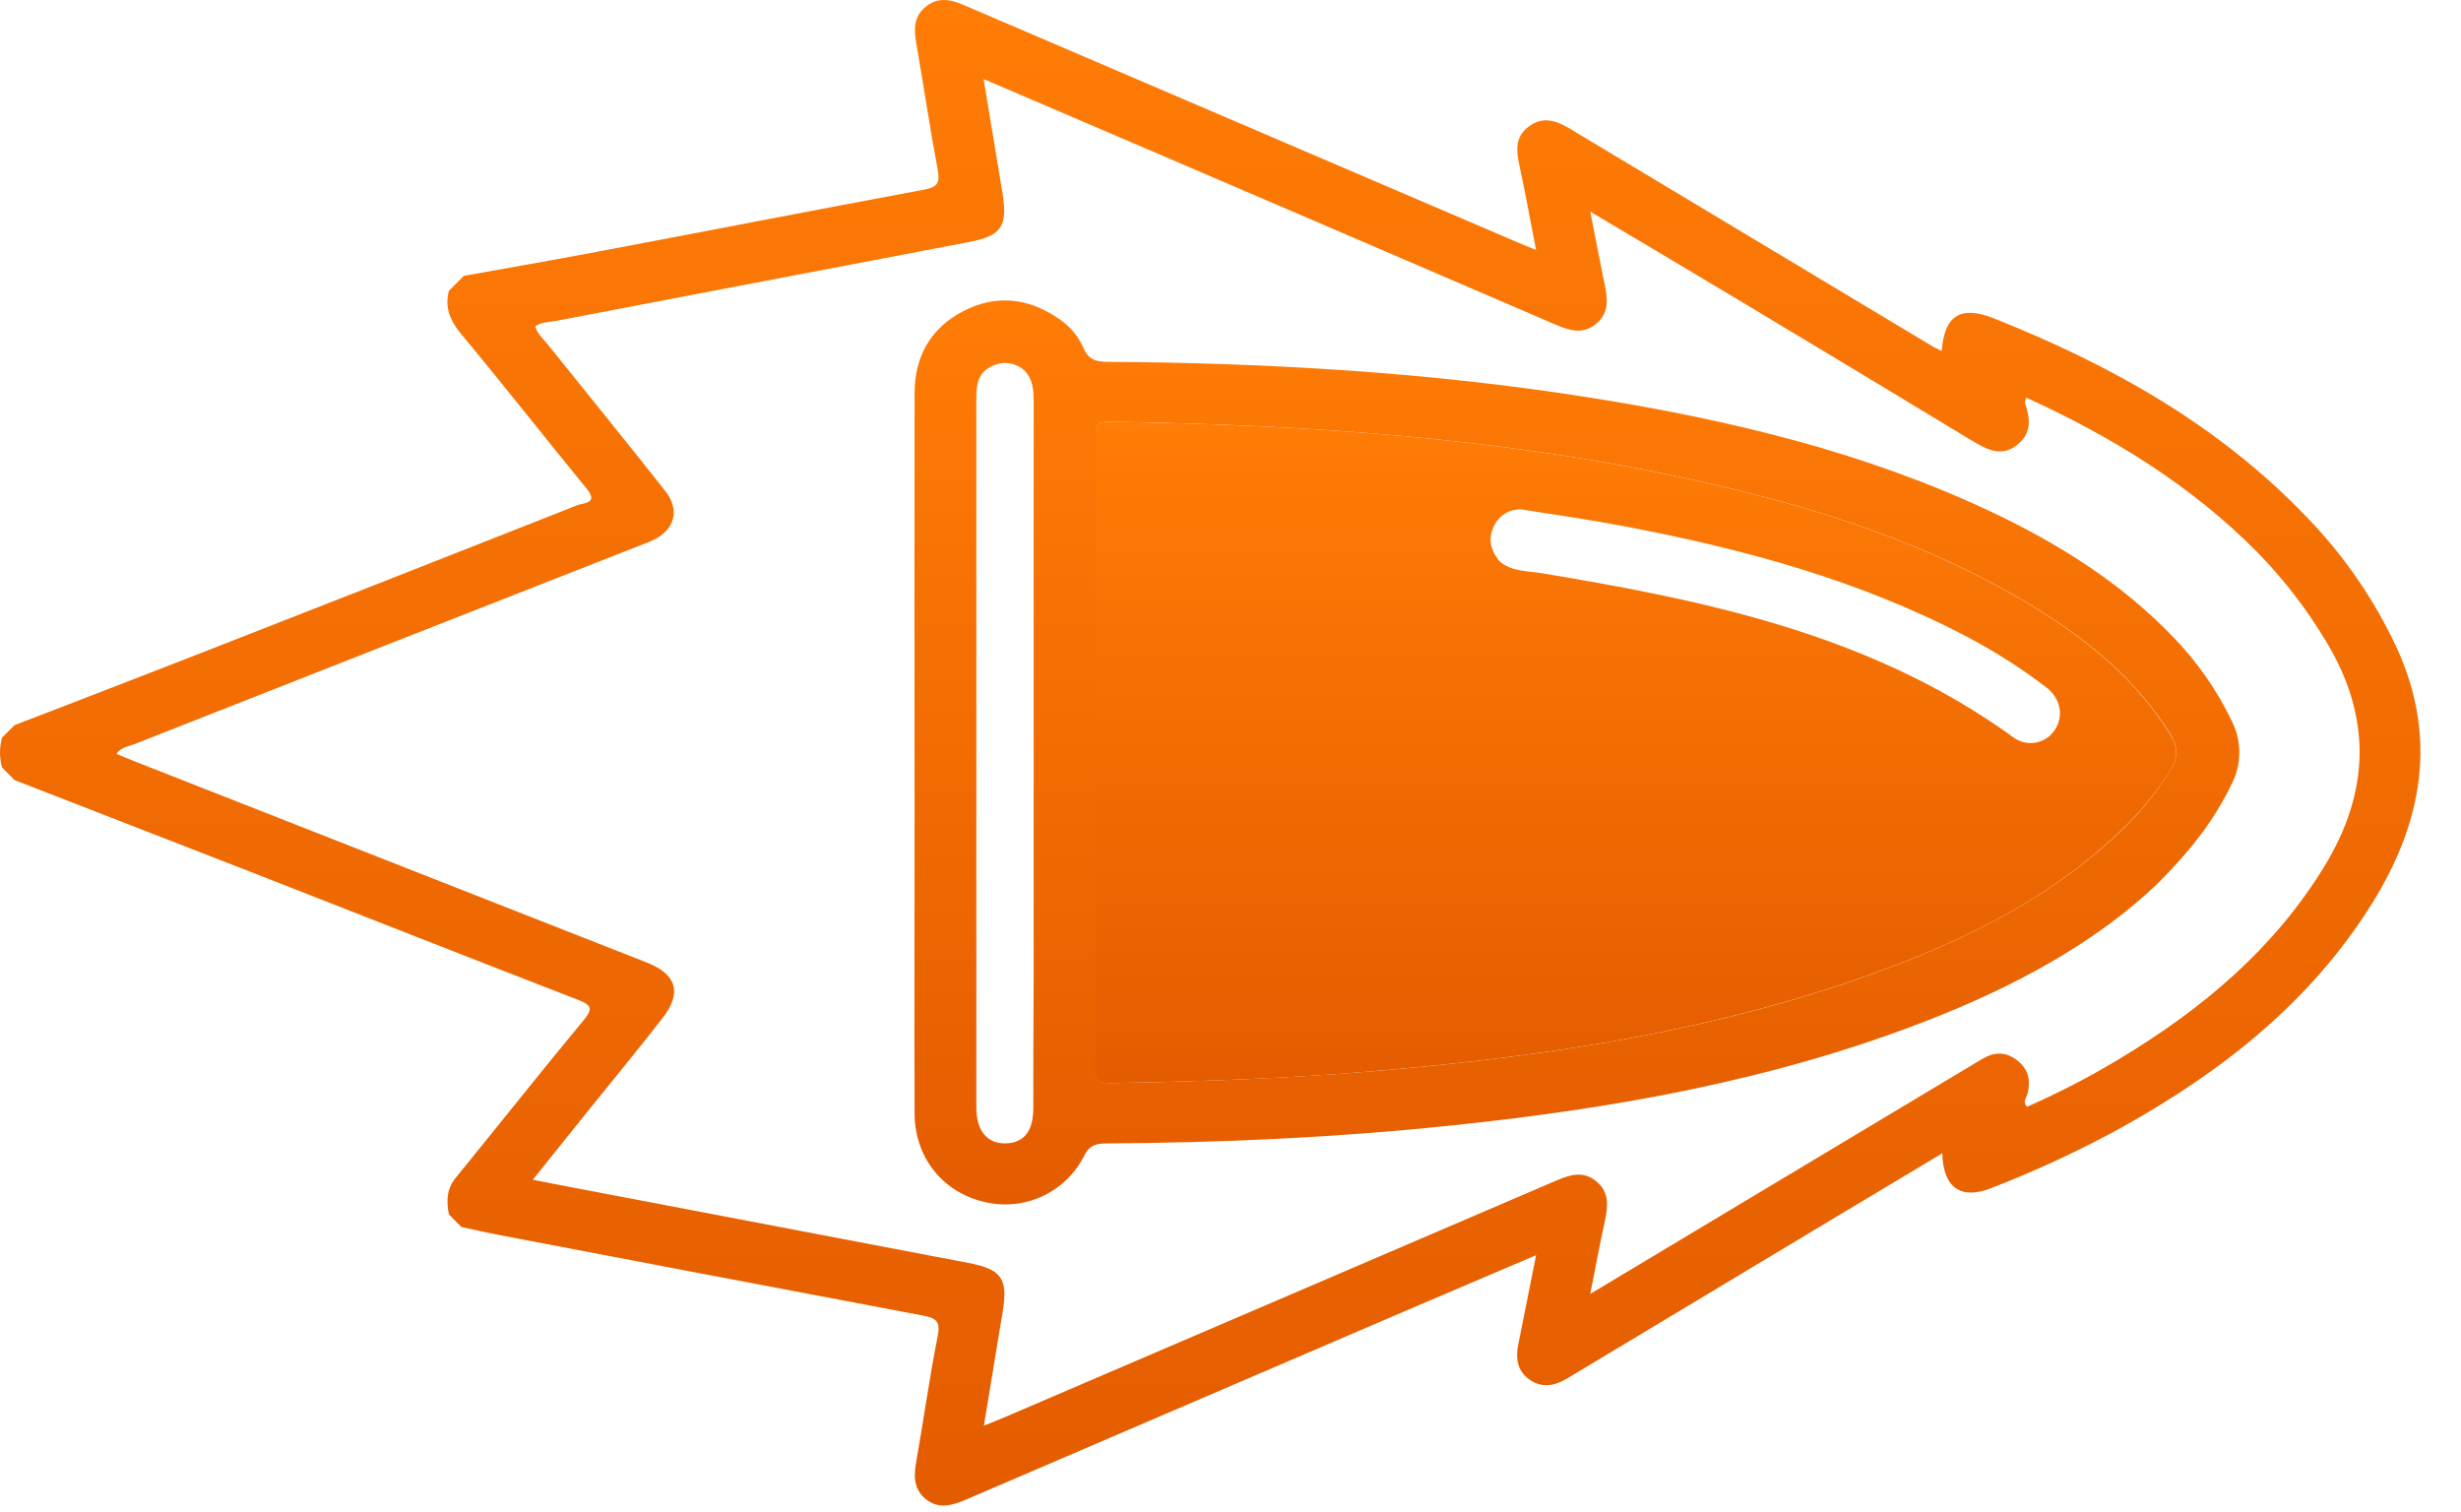
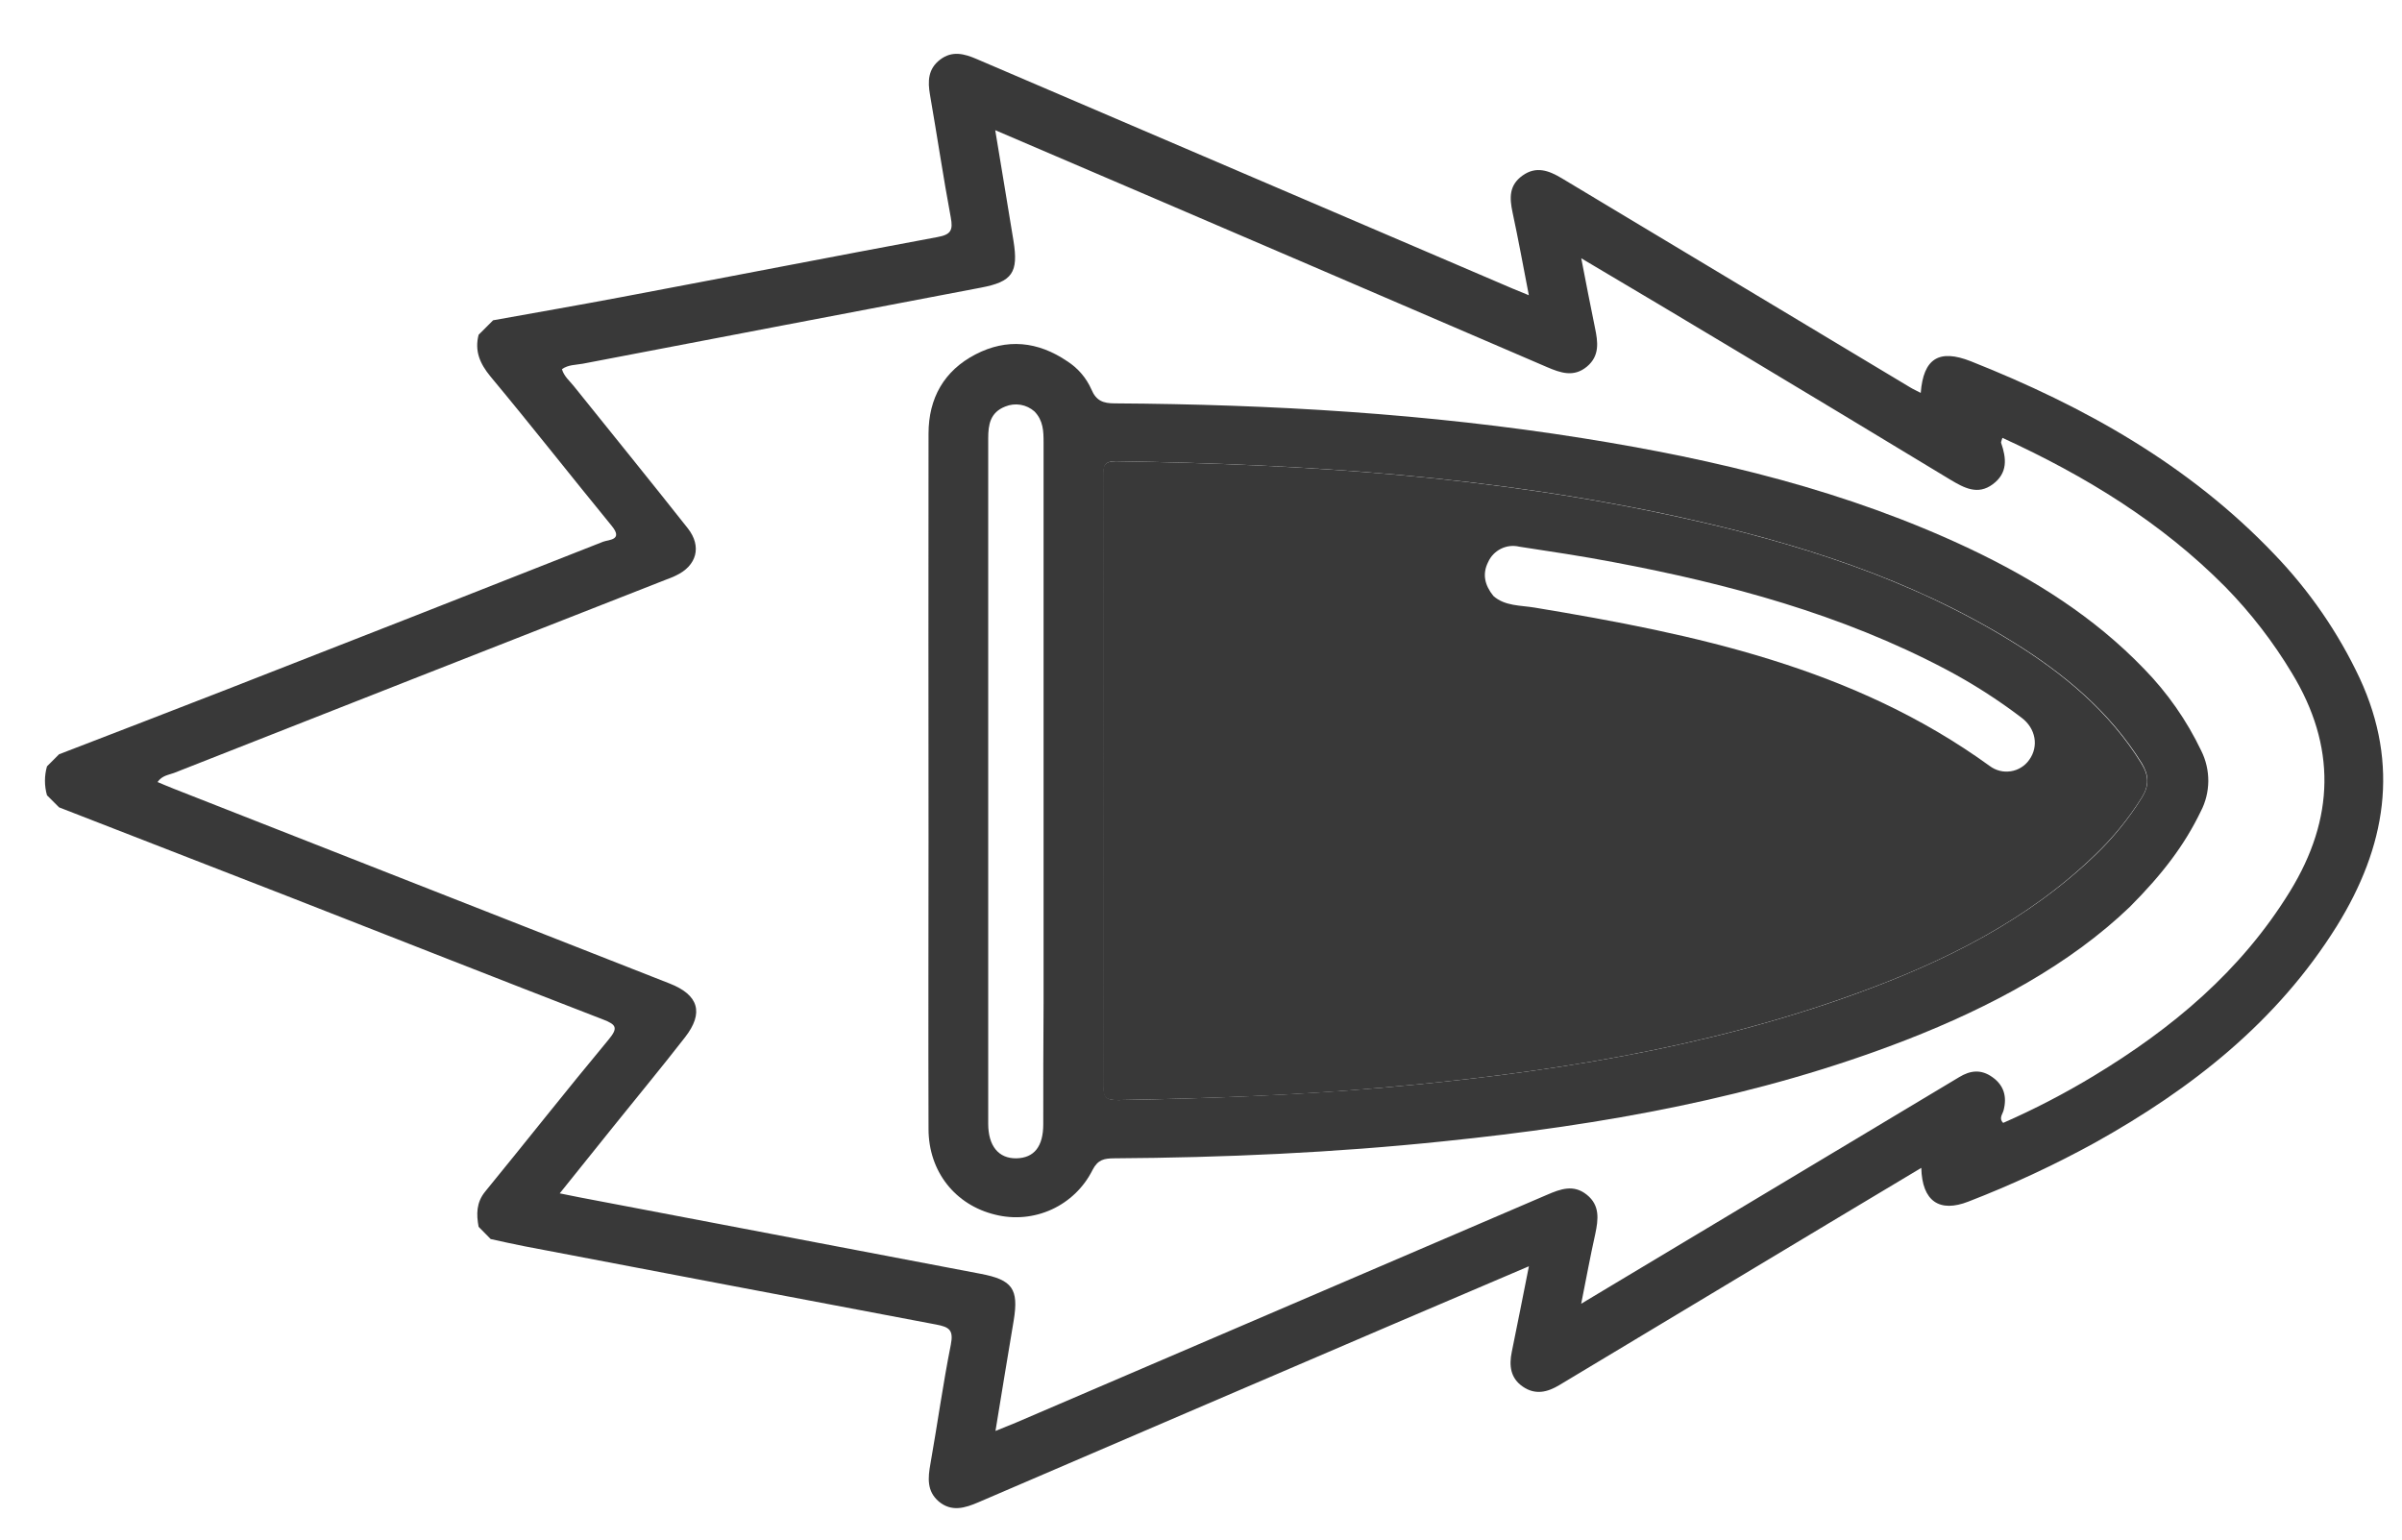
- <svg xmlns="http://www.w3.org/2000/svg" width="57" height="35" viewBox="0 0 57 35" fill="none">
-   <path d="M55.498 14.975C54.982 13.876 54.289 12.87 53.446 11.997C51.407 9.856 48.892 8.451 46.175 7.372C45.41 7.069 45.035 7.306 44.973 8.13C44.883 8.084 44.798 8.046 44.718 7.997C41.938 6.329 39.155 4.658 36.369 2.986C36.053 2.796 35.749 2.686 35.424 2.919C35.098 3.152 35.112 3.457 35.185 3.8C35.324 4.443 35.441 5.089 35.577 5.788C35.402 5.716 35.29 5.674 35.181 5.627C30.901 3.794 26.621 1.96 22.343 0.126C22.038 -0.005 21.748 -0.081 21.46 0.141C21.171 0.362 21.161 0.655 21.219 0.983C21.39 1.967 21.535 2.951 21.717 3.921C21.772 4.223 21.727 4.334 21.402 4.393C18.874 4.864 16.35 5.356 13.822 5.833C12.797 6.027 11.77 6.205 10.743 6.39L10.396 6.737C10.296 7.126 10.427 7.429 10.682 7.737C11.666 8.921 12.615 10.13 13.589 11.32C13.866 11.659 13.522 11.648 13.383 11.697C10.39 12.88 7.395 14.056 4.397 15.226C3.046 15.755 1.691 16.273 0.337 16.796L0.049 17.084C-0.016 17.311 -0.016 17.551 0.049 17.778L0.337 18.068C2.196 18.79 4.054 19.513 5.912 20.236C8.403 21.21 10.891 22.192 13.385 23.157C13.699 23.279 13.746 23.357 13.511 23.639C12.511 24.842 11.543 26.07 10.551 27.285C10.34 27.544 10.34 27.826 10.397 28.126L10.685 28.419C10.958 28.478 11.232 28.542 11.504 28.594C14.791 29.223 18.079 29.848 21.367 30.469C21.681 30.528 21.788 30.601 21.718 30.952C21.529 31.898 21.398 32.857 21.229 33.808C21.169 34.145 21.14 34.464 21.429 34.711C21.737 34.97 22.059 34.869 22.387 34.728C25.715 33.297 29.046 31.866 32.377 30.438C33.42 29.991 34.465 29.547 35.578 29.072C35.431 29.804 35.303 30.465 35.168 31.125C35.1 31.453 35.134 31.755 35.434 31.96C35.733 32.164 36.024 32.093 36.313 31.918C38.444 30.636 40.576 29.355 42.708 28.077L44.986 26.713C45.004 27.516 45.423 27.794 46.117 27.52C47.156 27.118 48.167 26.648 49.144 26.112C51.468 24.817 53.516 23.212 54.948 20.914C56.122 19.019 56.464 17.059 55.498 14.975ZM53.827 20.081C52.654 21.991 51.001 23.372 49.114 24.51C48.418 24.933 47.694 25.308 46.948 25.635C46.839 25.526 46.934 25.427 46.958 25.334C47.044 25.006 46.968 24.735 46.693 24.539C46.419 24.343 46.161 24.374 45.891 24.539C44.551 25.34 43.21 26.144 41.868 26.95L36.832 29.97C36.952 29.371 37.05 28.83 37.169 28.294C37.242 27.947 37.285 27.614 36.968 27.358C36.651 27.102 36.339 27.218 36.013 27.358C31.768 29.18 27.523 31.001 23.276 32.823C23.129 32.886 22.98 32.943 22.788 33.021C22.936 32.114 23.08 31.244 23.225 30.372C23.35 29.614 23.195 29.398 22.43 29.252C19.224 28.642 16.018 28.031 12.811 27.418C12.679 27.393 12.547 27.364 12.341 27.324C12.793 26.761 13.216 26.236 13.633 25.714C14.205 25.003 14.787 24.301 15.346 23.58C15.801 22.995 15.674 22.566 14.978 22.293C11.013 20.734 7.051 19.178 3.092 17.624C2.967 17.576 2.846 17.523 2.698 17.461C2.808 17.304 2.965 17.292 3.094 17.243C7.014 15.699 10.936 14.158 14.861 12.619C14.95 12.584 15.04 12.555 15.127 12.51C15.626 12.277 15.756 11.813 15.41 11.375C14.508 10.232 13.589 9.101 12.677 7.966C12.576 7.84 12.445 7.735 12.395 7.561C12.545 7.452 12.723 7.462 12.893 7.43C16.074 6.82 19.256 6.213 22.438 5.607C23.191 5.465 23.344 5.246 23.22 4.481C23.078 3.607 22.932 2.74 22.782 1.831C25.34 2.925 27.849 4.002 30.357 5.079C32.242 5.89 34.127 6.701 36.012 7.511C36.34 7.652 36.653 7.761 36.967 7.501C37.281 7.241 37.234 6.909 37.161 6.563C37.051 6.034 36.95 5.503 36.833 4.902C38.125 5.667 39.356 6.402 40.584 7.138C42.285 8.159 43.984 9.183 45.681 10.211C46.009 10.405 46.337 10.59 46.7 10.32C47.063 10.05 47.028 9.699 46.9 9.328C46.892 9.308 46.912 9.279 46.93 9.209C48.92 10.119 50.743 11.235 52.277 12.785C52.887 13.408 53.422 14.1 53.87 14.848C54.938 16.603 54.899 18.334 53.827 20.081Z" fill="url(#paint0_linear_1543_40041)" />
-   <path d="M51.697 16.713C51.35 15.987 50.886 15.322 50.324 14.746C49.128 13.502 47.693 12.602 46.148 11.868C43.203 10.475 40.074 9.728 36.881 9.218C33.164 8.625 29.411 8.405 25.647 8.381C25.373 8.381 25.202 8.322 25.086 8.044C24.963 7.768 24.762 7.535 24.507 7.372C23.804 6.894 23.061 6.817 22.308 7.208C21.555 7.599 21.184 8.256 21.183 9.105C21.179 12.361 21.179 15.617 21.183 18.872C21.183 21.174 21.175 23.476 21.183 25.778C21.183 26.804 21.826 27.605 22.781 27.835C23.234 27.949 23.712 27.905 24.137 27.71C24.561 27.515 24.906 27.181 25.115 26.763C25.243 26.512 25.398 26.487 25.628 26.484C28.27 26.468 30.909 26.35 33.54 26.076C37.327 25.686 41.059 25.031 44.628 23.642C46.658 22.853 48.551 21.831 49.984 20.454C50.766 19.671 51.296 18.974 51.685 18.165C51.801 17.941 51.863 17.693 51.865 17.441C51.867 17.188 51.81 16.939 51.697 16.713ZM23.933 25.665C23.933 26.2 23.715 26.475 23.289 26.483C22.864 26.492 22.613 26.189 22.613 25.654C22.613 20.177 22.613 14.701 22.613 9.224C22.613 8.896 22.658 8.602 23.019 8.459C23.136 8.41 23.263 8.395 23.388 8.416C23.512 8.437 23.628 8.492 23.722 8.576C23.935 8.794 23.941 9.053 23.941 9.317C23.941 13.798 23.941 18.28 23.941 22.761C23.933 23.73 23.933 24.703 23.933 25.665ZM50.276 17.831C49.967 18.328 49.597 18.786 49.175 19.194C47.536 20.779 45.551 21.762 43.441 22.53C39.781 23.86 35.967 24.445 32.107 24.786C29.99 24.972 27.867 25.049 25.742 25.086C25.469 25.086 25.378 25.048 25.379 24.746C25.388 19.87 25.388 14.994 25.379 10.118C25.379 9.889 25.379 9.765 25.69 9.769C30.232 9.837 34.75 10.132 39.2 11.11C42.001 11.726 44.718 12.577 47.179 14.1C48.405 14.858 49.498 15.765 50.272 17.011C50.446 17.303 50.453 17.542 50.276 17.831Z" fill="url(#paint1_linear_1543_40041)" />
-   <path d="M50.264 17.011C49.49 15.765 48.397 14.859 47.171 14.1C44.712 12.578 41.995 11.726 39.192 11.111C34.744 10.132 30.226 9.837 25.682 9.77C25.377 9.77 25.37 9.89 25.371 10.118C25.376 14.995 25.376 19.871 25.371 24.747C25.371 25.048 25.461 25.091 25.734 25.087C27.859 25.049 29.982 24.977 32.099 24.786C35.959 24.445 39.772 23.86 43.433 22.53C45.543 21.765 47.532 20.781 49.167 19.194C49.591 18.787 49.964 18.329 50.276 17.831C50.453 17.542 50.445 17.303 50.264 17.011ZM47.576 16.93C47.524 17.003 47.458 17.064 47.382 17.111C47.306 17.158 47.222 17.189 47.134 17.203C47.046 17.217 46.956 17.212 46.869 17.191C46.783 17.169 46.702 17.13 46.63 17.077C43.373 14.715 39.573 13.917 35.717 13.278C35.374 13.221 35.003 13.243 34.728 12.998C34.521 12.742 34.459 12.474 34.602 12.186C34.664 12.048 34.773 11.935 34.91 11.867C35.046 11.8 35.202 11.782 35.35 11.817C36.103 11.933 36.858 12.045 37.606 12.187C40.369 12.71 43.071 13.437 45.574 14.757C46.212 15.094 46.82 15.482 47.393 15.919C47.735 16.177 47.809 16.608 47.576 16.93Z" fill="url(#paint2_linear_1543_40041)" />
-   <defs>
-     <linearGradient id="paint0_linear_1543_40041" x1="28.03" y1="0" x2="28.03" y2="34.871" gradientUnits="userSpaceOnUse">
-       <stop stop-color="#FF7C06" />
-       <stop offset="1" stop-color="#E45C00" />
-     </linearGradient>
-     <linearGradient id="paint1_linear_1543_40041" x1="36.523" y1="6.958" x2="36.523" y2="27.897" gradientUnits="userSpaceOnUse">
-       <stop stop-color="#FF7C06" />
-       <stop offset="1" stop-color="#E45C00" />
-     </linearGradient>
-     <linearGradient id="paint2_linear_1543_40041" x1="37.888" y1="9.77" x2="37.888" y2="25.087" gradientUnits="userSpaceOnUse">
-       <stop stop-color="#FF7C06" />
-       <stop offset="1" stop-color="#E45C00" />
-     </linearGradient>
-   </defs>
+ <svg xmlns="http://www.w3.org/2000/svg" width="39" height="25" viewBox="0 0 39 25" fill="none">
+   <path d="M38.314 11.015C37.965 10.271 37.495 9.59 36.925 8.998C35.543 7.548 33.841 6.597 32.001 5.867C31.482 5.662 31.229 5.821 31.186 6.38C31.126 6.348 31.068 6.323 31.014 6.29C29.131 5.16 27.247 4.029 25.36 2.896C25.146 2.767 24.94 2.693 24.72 2.851C24.499 3.009 24.509 3.215 24.558 3.447C24.652 3.883 24.731 4.32 24.823 4.794C24.705 4.745 24.629 4.716 24.555 4.684C21.657 3.443 18.759 2.202 15.861 0.96C15.655 0.871 15.459 0.819 15.263 0.969C15.068 1.119 15.061 1.318 15.1 1.54C15.216 2.206 15.314 2.872 15.437 3.53C15.475 3.734 15.444 3.809 15.224 3.849C13.512 4.168 11.803 4.501 10.091 4.824C9.397 4.955 8.701 5.076 8.006 5.201L7.771 5.436C7.703 5.7 7.792 5.905 7.964 6.114C8.631 6.915 9.273 7.734 9.933 8.54C10.121 8.77 9.888 8.762 9.794 8.796C7.767 9.597 5.738 10.393 3.708 11.185C2.793 11.543 1.875 11.894 0.959 12.248L0.763 12.444C0.719 12.597 0.719 12.76 0.763 12.914L0.959 13.11C2.217 13.599 3.476 14.088 4.734 14.578C6.421 15.238 8.106 15.903 9.795 16.556C10.008 16.638 10.039 16.692 9.88 16.883C9.203 17.697 8.548 18.529 7.876 19.351C7.733 19.527 7.733 19.718 7.771 19.921L7.967 20.12C8.151 20.16 8.337 20.203 8.521 20.238C10.747 20.664 12.974 21.087 15.2 21.508C15.413 21.548 15.485 21.597 15.438 21.835C15.31 22.476 15.221 23.125 15.107 23.769C15.066 23.997 15.046 24.213 15.242 24.381C15.451 24.556 15.669 24.488 15.891 24.392C18.145 23.423 20.4 22.454 22.657 21.487C23.363 21.184 24.07 20.884 24.824 20.562C24.725 21.058 24.638 21.505 24.546 21.952C24.5 22.174 24.523 22.379 24.726 22.517C24.929 22.656 25.126 22.608 25.322 22.489C26.765 21.621 28.209 20.754 29.652 19.888L31.195 18.964C31.208 19.508 31.491 19.696 31.961 19.511C32.665 19.239 33.35 18.92 34.011 18.557C35.585 17.68 36.972 16.593 37.942 15.037C38.737 13.754 38.968 12.427 38.314 11.015ZM37.182 14.473C36.388 15.766 35.269 16.701 33.991 17.473C33.519 17.758 33.029 18.013 32.524 18.234C32.45 18.16 32.514 18.094 32.531 18.03C32.589 17.808 32.537 17.624 32.351 17.492C32.166 17.359 31.991 17.38 31.808 17.492C30.901 18.035 29.992 18.579 29.084 19.125L25.673 21.17C25.754 20.764 25.821 20.398 25.902 20.035C25.951 19.8 25.98 19.574 25.765 19.401C25.551 19.228 25.339 19.306 25.119 19.401C22.244 20.635 19.369 21.868 16.493 23.102C16.393 23.144 16.293 23.183 16.163 23.236C16.263 22.622 16.36 22.032 16.459 21.442C16.543 20.929 16.438 20.782 15.921 20.684C13.749 20.271 11.578 19.857 9.406 19.442C9.317 19.425 9.227 19.405 9.088 19.378C9.394 18.997 9.68 18.642 9.963 18.288C10.35 17.806 10.744 17.331 11.123 16.843C11.431 16.447 11.345 16.156 10.874 15.971C8.189 14.915 5.505 13.861 2.824 12.809C2.74 12.777 2.658 12.74 2.558 12.699C2.632 12.592 2.738 12.584 2.826 12.551C5.48 11.506 8.136 10.462 10.794 9.42C10.854 9.396 10.916 9.376 10.974 9.346C11.312 9.188 11.401 8.874 11.166 8.577C10.555 7.803 9.933 7.038 9.315 6.268C9.247 6.183 9.158 6.112 9.124 5.995C9.226 5.921 9.346 5.927 9.462 5.906C11.616 5.493 13.771 5.081 15.926 4.671C16.436 4.575 16.539 4.427 16.455 3.909C16.359 3.316 16.26 2.729 16.159 2.114C17.891 2.855 19.59 3.584 21.289 4.314C22.565 4.863 23.842 5.412 25.118 5.961C25.34 6.056 25.552 6.13 25.765 5.954C25.977 5.778 25.945 5.553 25.896 5.319C25.822 4.961 25.753 4.601 25.674 4.194C26.549 4.712 27.383 5.209 28.214 5.708C29.366 6.399 30.517 7.093 31.666 7.789C31.888 7.921 32.11 8.046 32.356 7.863C32.602 7.68 32.578 7.442 32.491 7.191C32.486 7.178 32.499 7.158 32.512 7.11C33.859 7.727 35.094 8.483 36.133 9.532C36.546 9.954 36.908 10.423 37.212 10.929C37.935 12.118 37.908 13.29 37.182 14.473Z" fill="#393939" />
+   <path d="M35.741 12.192C35.506 11.7 35.192 11.25 34.811 10.86C34.001 10.018 33.029 9.408 31.983 8.911C29.988 7.968 27.869 7.462 25.707 7.117C23.19 6.715 20.648 6.566 18.1 6.55C17.914 6.55 17.798 6.51 17.72 6.322C17.637 6.135 17.5 5.976 17.328 5.866C16.852 5.543 16.348 5.49 15.838 5.755C15.328 6.02 15.077 6.465 15.076 7.04C15.074 9.245 15.074 11.45 15.076 13.654C15.076 15.213 15.071 16.772 15.076 18.331C15.076 19.026 15.512 19.568 16.159 19.724C16.465 19.801 16.789 19.771 17.077 19.639C17.364 19.507 17.598 19.281 17.739 18.998C17.826 18.828 17.931 18.811 18.086 18.809C19.876 18.798 21.663 18.718 23.445 18.532C26.009 18.269 28.537 17.825 30.954 16.885C32.328 16.35 33.61 15.658 34.581 14.726C35.11 14.195 35.469 13.723 35.733 13.175C35.812 13.024 35.853 12.856 35.855 12.685C35.856 12.514 35.817 12.345 35.741 12.192ZM16.939 18.254C16.939 18.617 16.791 18.803 16.503 18.809C16.215 18.814 16.045 18.61 16.045 18.247C16.045 14.538 16.045 10.829 16.045 7.12C16.045 6.898 16.075 6.699 16.32 6.602C16.399 6.569 16.485 6.559 16.57 6.573C16.654 6.587 16.732 6.625 16.796 6.681C16.94 6.829 16.944 7.005 16.944 7.183C16.944 10.218 16.944 13.253 16.944 16.288C16.939 16.944 16.939 17.603 16.939 18.254ZM34.779 12.949C34.569 13.286 34.319 13.596 34.033 13.872C32.923 14.945 31.578 15.611 30.15 16.131C27.671 17.032 25.088 17.428 22.474 17.659C21.041 17.785 19.603 17.837 18.164 17.863C17.979 17.863 17.918 17.837 17.918 17.632C17.924 14.33 17.924 11.028 17.918 7.726C17.918 7.571 17.918 7.487 18.128 7.49C21.204 7.536 24.264 7.735 27.278 8.398C29.174 8.815 31.014 9.391 32.681 10.422C33.511 10.936 34.252 11.55 34.776 12.394C34.893 12.591 34.898 12.754 34.779 12.949Z" fill="#393939" />
+   <path d="M34.767 12.394C34.243 11.55 33.503 10.937 32.673 10.423C31.008 9.392 29.168 8.815 27.27 8.399C24.258 7.736 21.198 7.536 18.12 7.49C17.914 7.49 17.91 7.572 17.91 7.726C17.914 11.029 17.914 14.331 17.91 17.633C17.91 17.837 17.971 17.866 18.156 17.863C19.595 17.838 21.032 17.789 22.466 17.66C25.08 17.429 27.663 17.033 30.142 16.132C31.57 15.614 32.918 14.947 34.025 13.873C34.312 13.597 34.564 13.287 34.776 12.949C34.896 12.754 34.89 12.592 34.767 12.394ZM32.947 12.339C32.912 12.389 32.868 12.43 32.816 12.462C32.765 12.494 32.708 12.515 32.648 12.524C32.588 12.533 32.527 12.531 32.469 12.516C32.41 12.501 32.355 12.475 32.307 12.439C30.101 10.839 27.528 10.299 24.916 9.866C24.684 9.828 24.433 9.843 24.247 9.677C24.107 9.503 24.064 9.322 24.162 9.127C24.204 9.033 24.277 8.957 24.37 8.911C24.462 8.865 24.567 8.853 24.668 8.877C25.178 8.955 25.689 9.031 26.196 9.128C28.067 9.481 29.897 9.974 31.592 10.868C32.024 11.096 32.435 11.359 32.824 11.655C33.055 11.829 33.105 12.121 32.947 12.339Z" fill="#393939" />
</svg>
